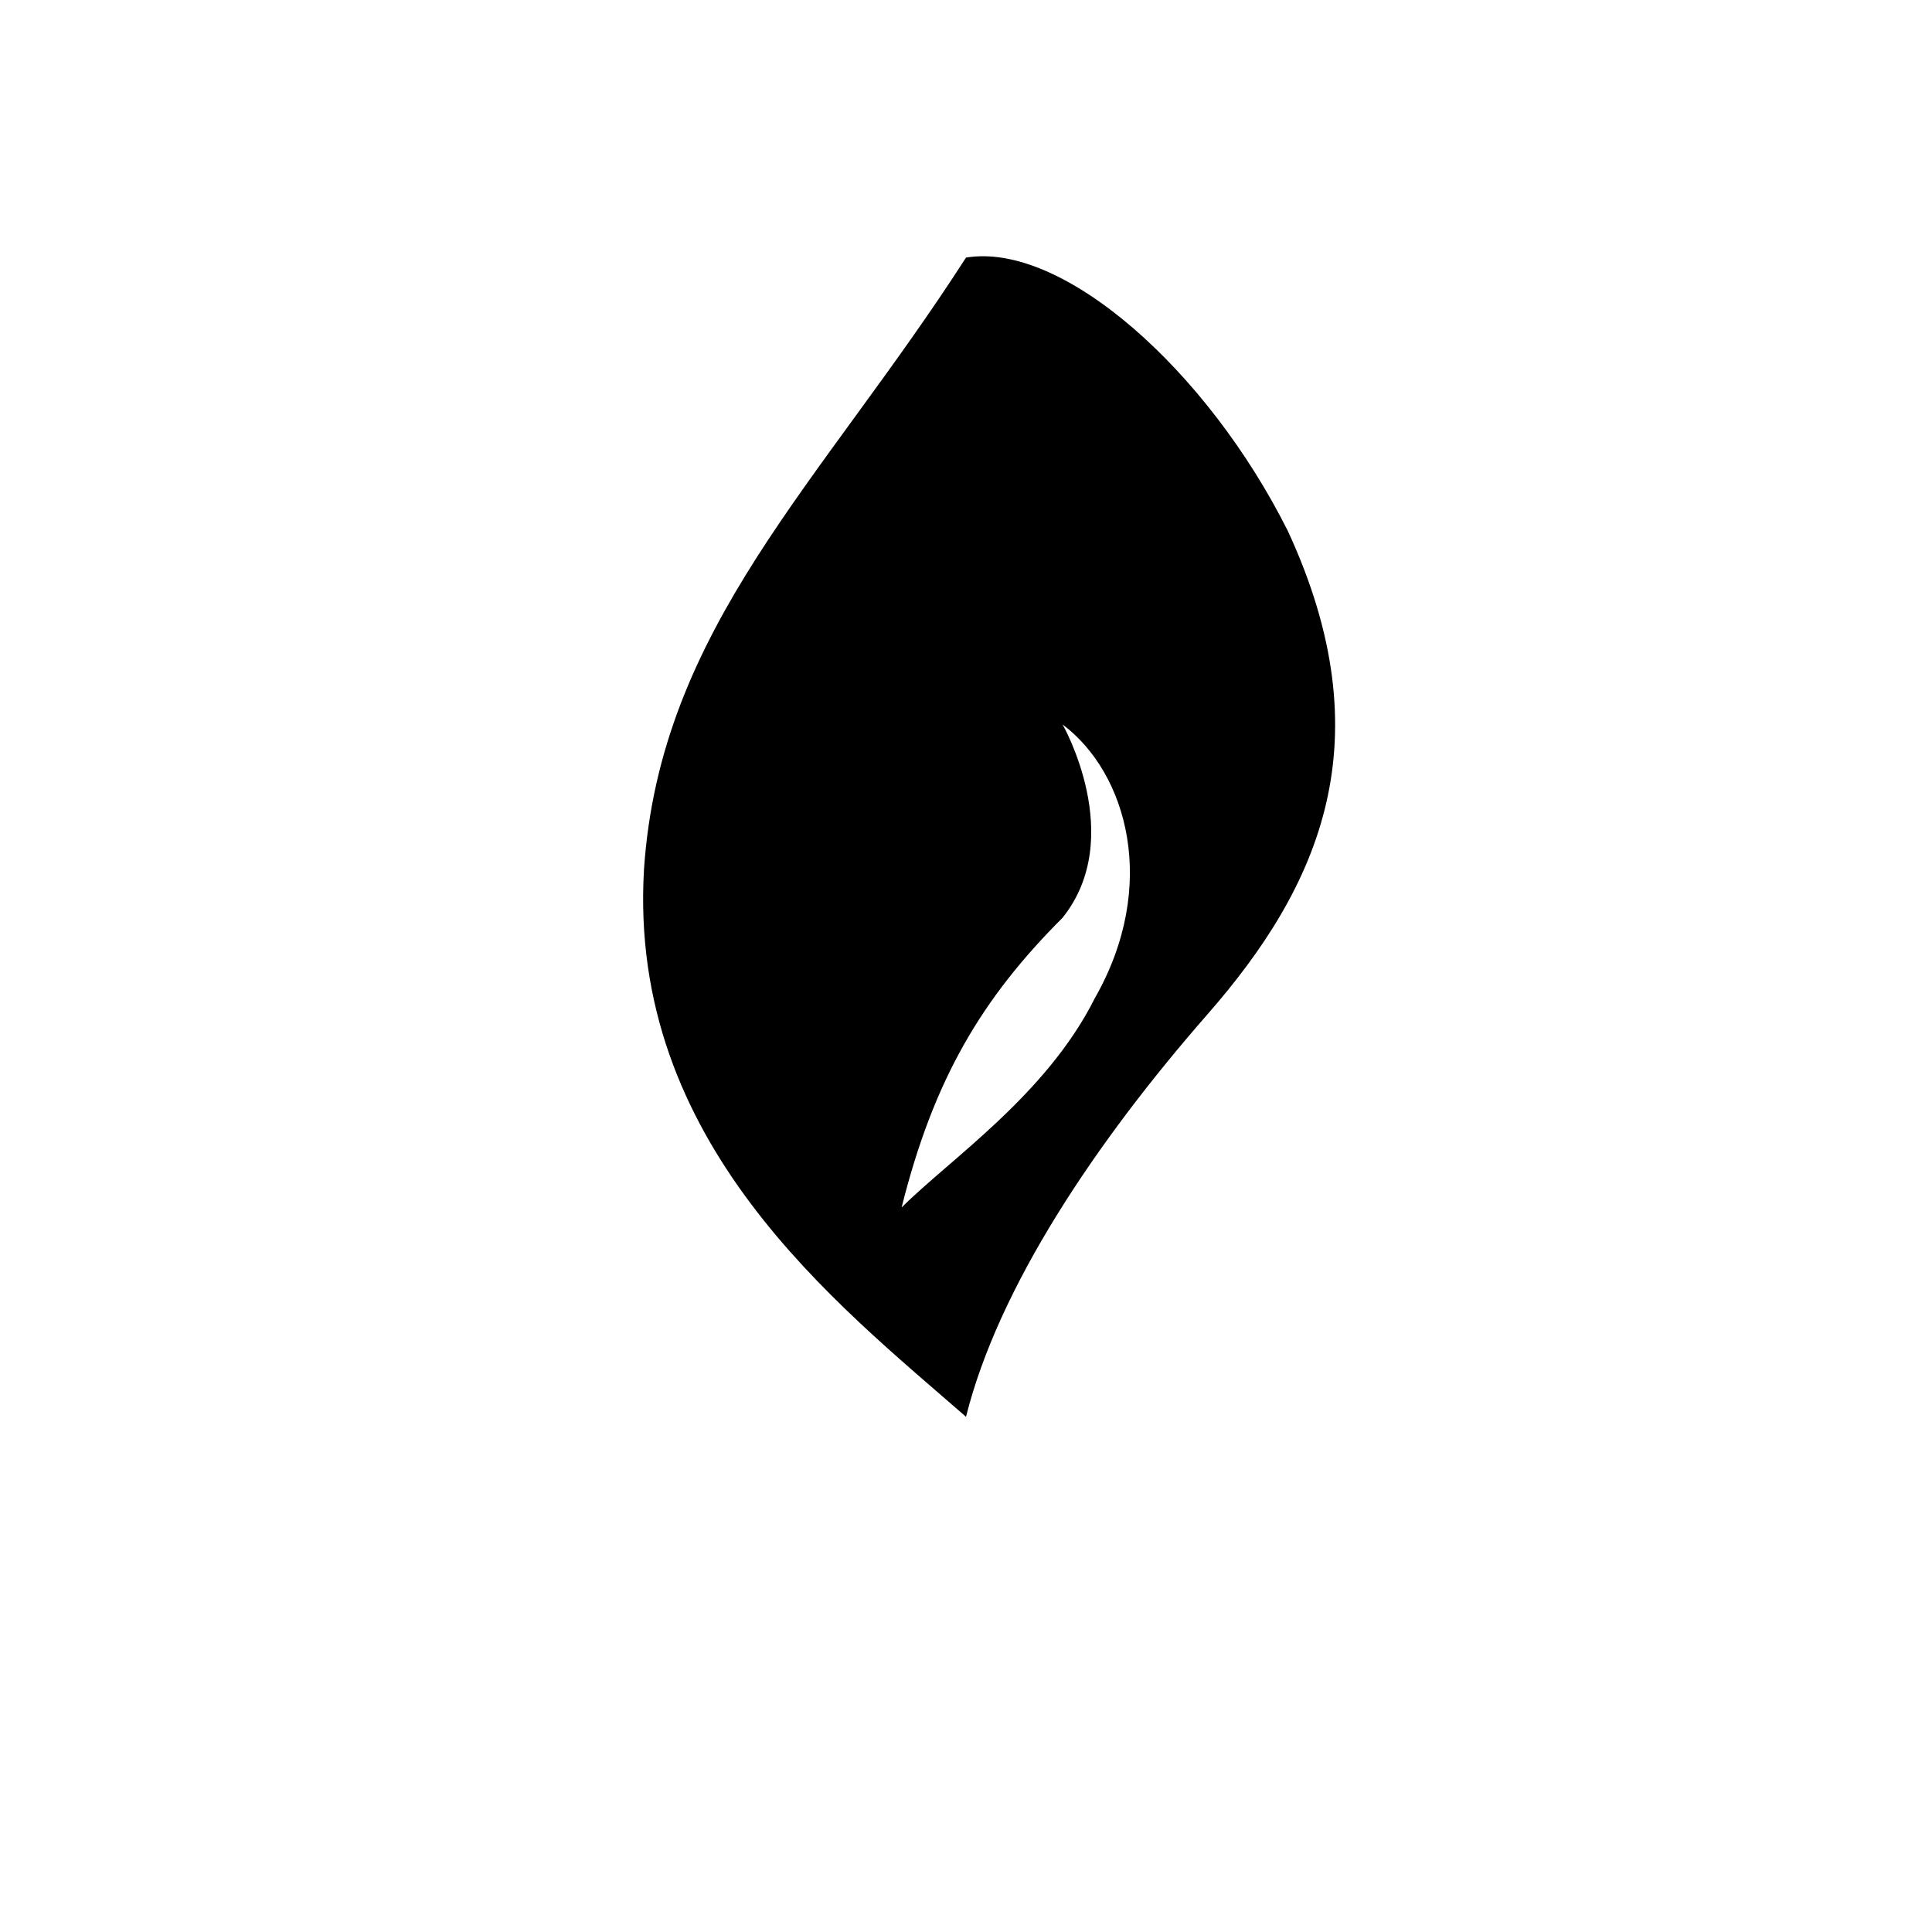
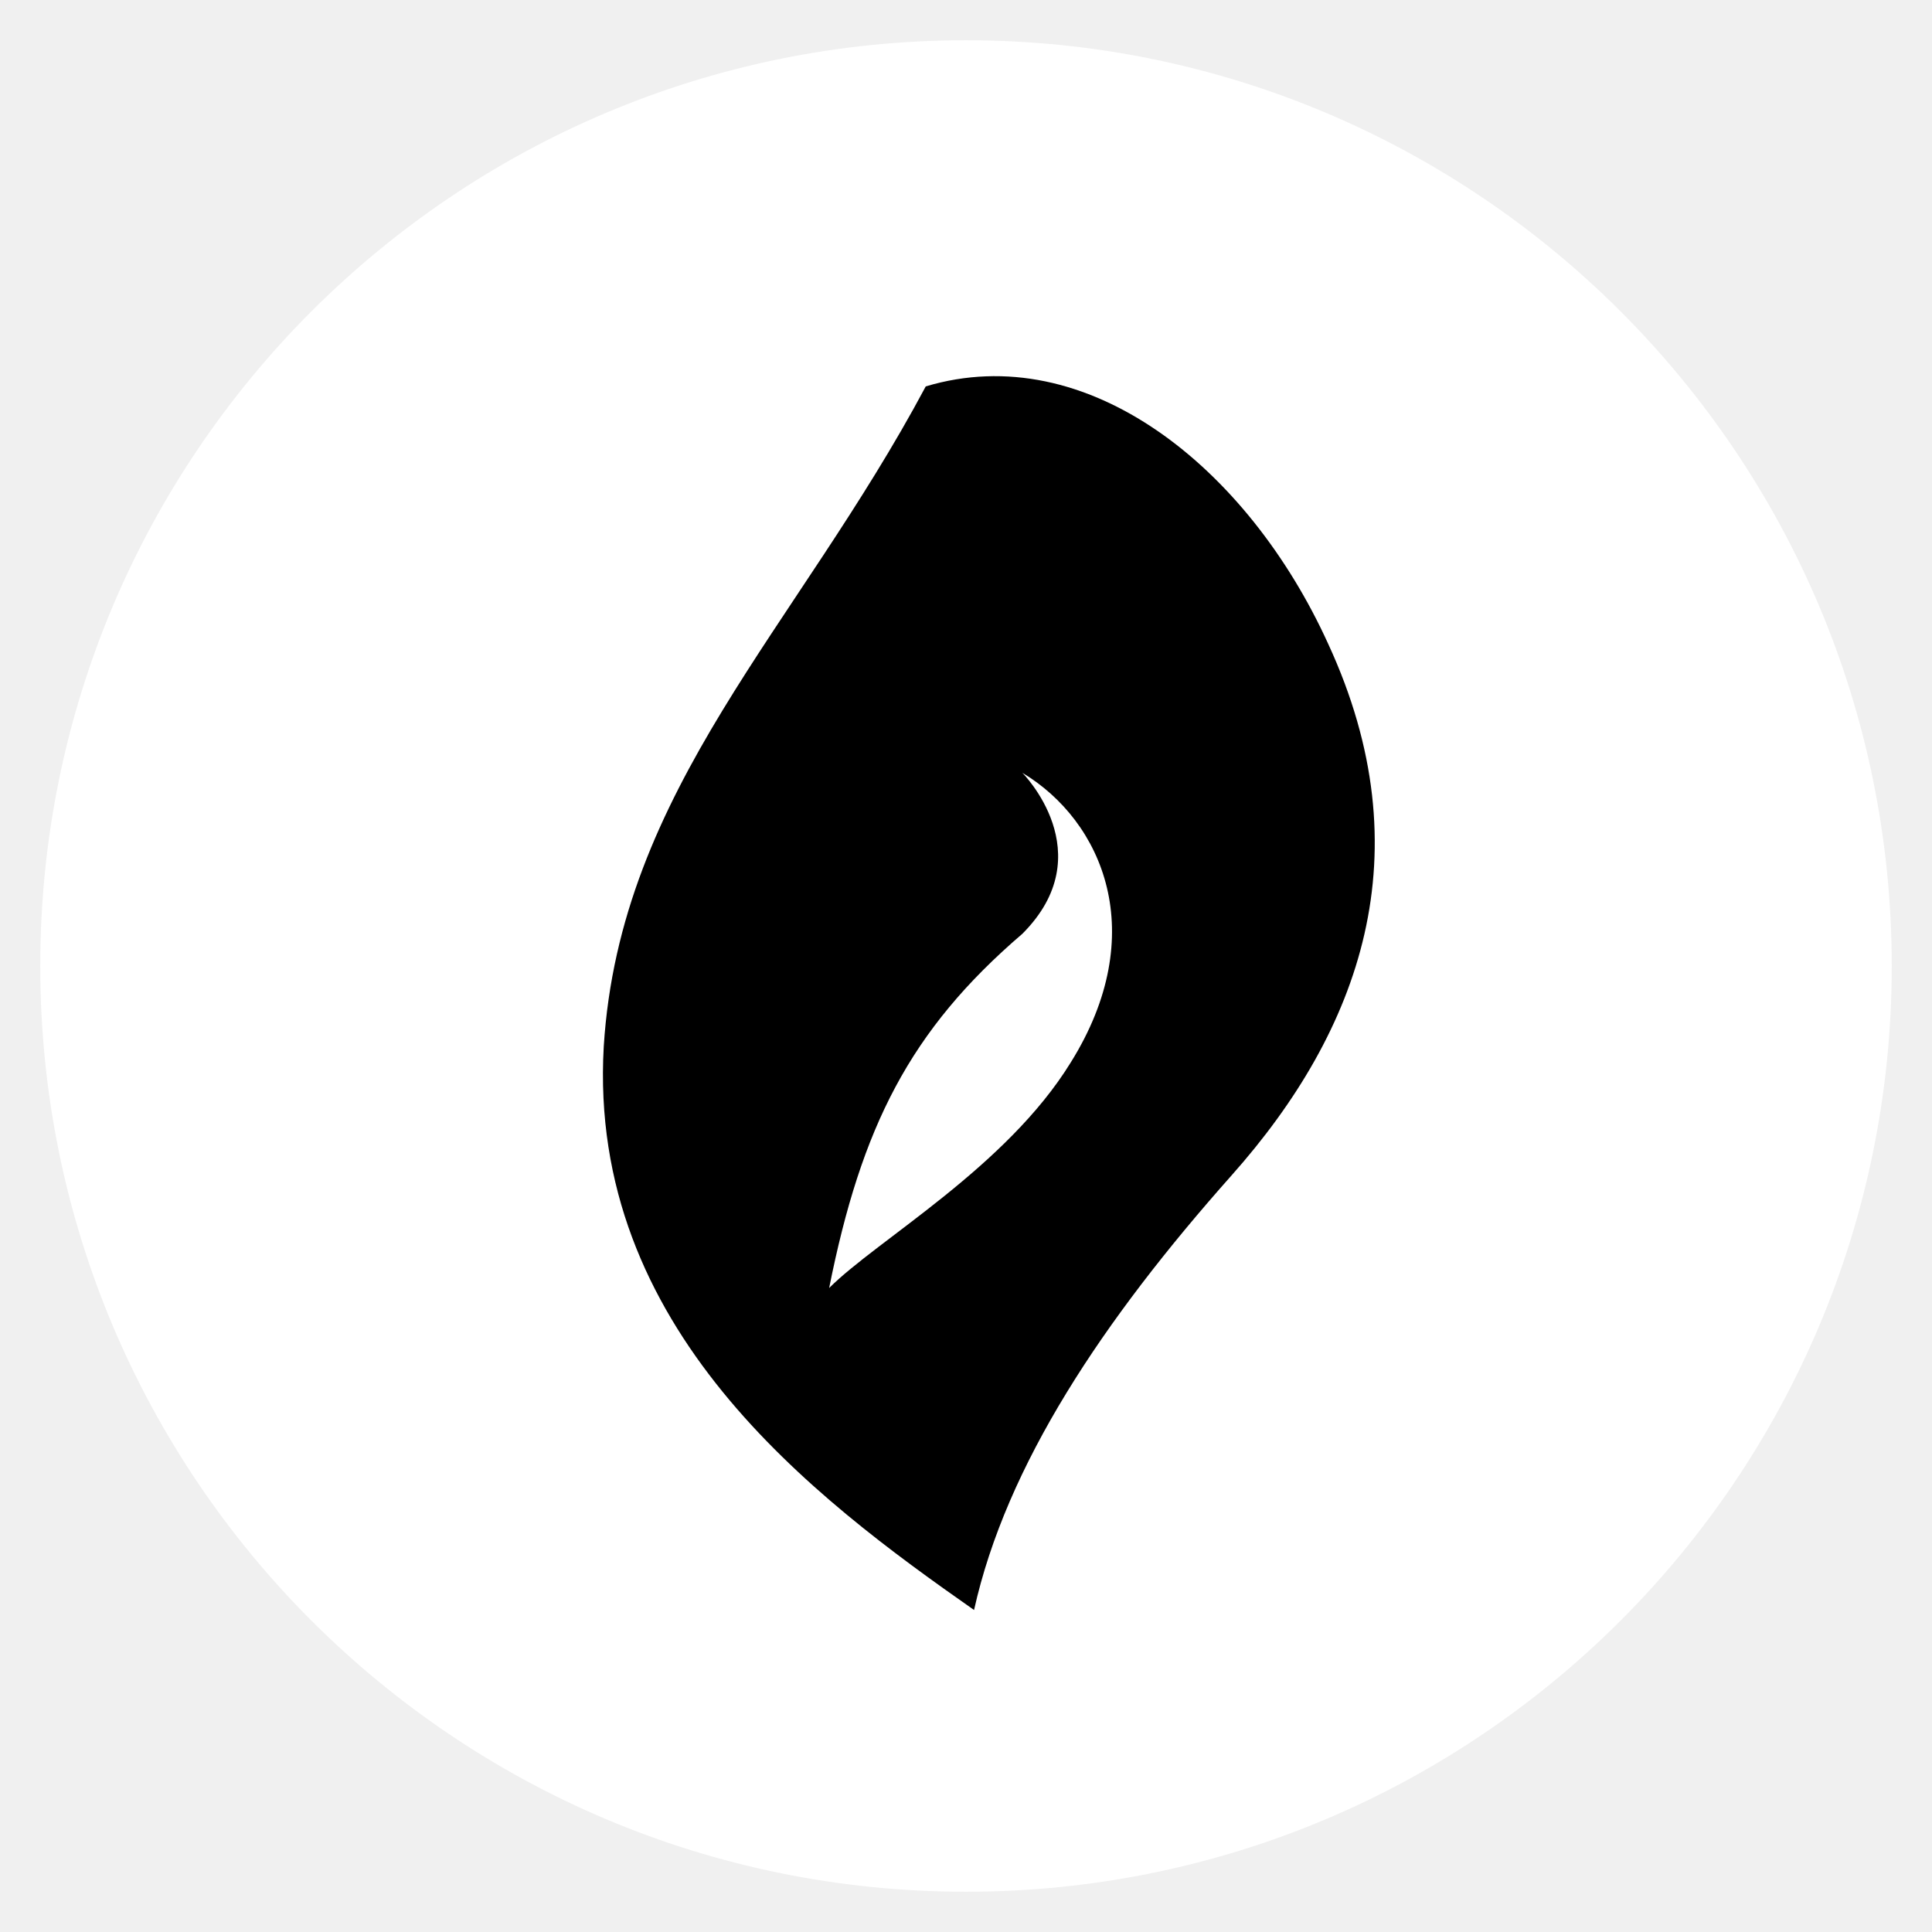
- <svg xmlns="http://www.w3.org/2000/svg" viewBox="0 0 240 240" width="240" height="240" role="img" aria-label="Prometheus icon minimal">
-   <rect width="240" height="240" rx="0" fill="white" />
-   <path d="M120 32            C102 60, 82 78, 80 108            C78 142, 104 162, 120 176            C124 160, 136 142, 150 126            C164 110, 172 92, 160 66            C150 46, 132 30, 120 32 Z" fill="black" />
-   <path d="M132 90            C140 96, 144 110, 136 124            C130 136, 118 144, 112 150            C116 134, 122 124, 132 114            C140 104, 132 90, 132 90 Z" fill="white" />
+ <svg xmlns="http://www.w3.org/2000/svg" viewBox="0 0 240 240" width="240" height="240" role="img" aria-label="Prometheus logo minimal">
+   <circle cx="120" cy="120" r="115" fill="white" />
+   <g transform="translate(15,10)">
+     <path d="M100 38              C84 68, 62 88, 60 120              C58 155, 86 176, 106 190              C110 172, 122 154, 138 136              C154 118, 162 96, 150 70              C140 48, 120 32, 100 38 Z" fill="black" />
+     <path d="M112 86              C122 92, 128 106, 118 122              C110 135, 94 144, 88 150              C92 130, 98 118, 112 106              C122 96, 112 86, 112 86 Z" fill="white" />
+   </g>
</svg>
